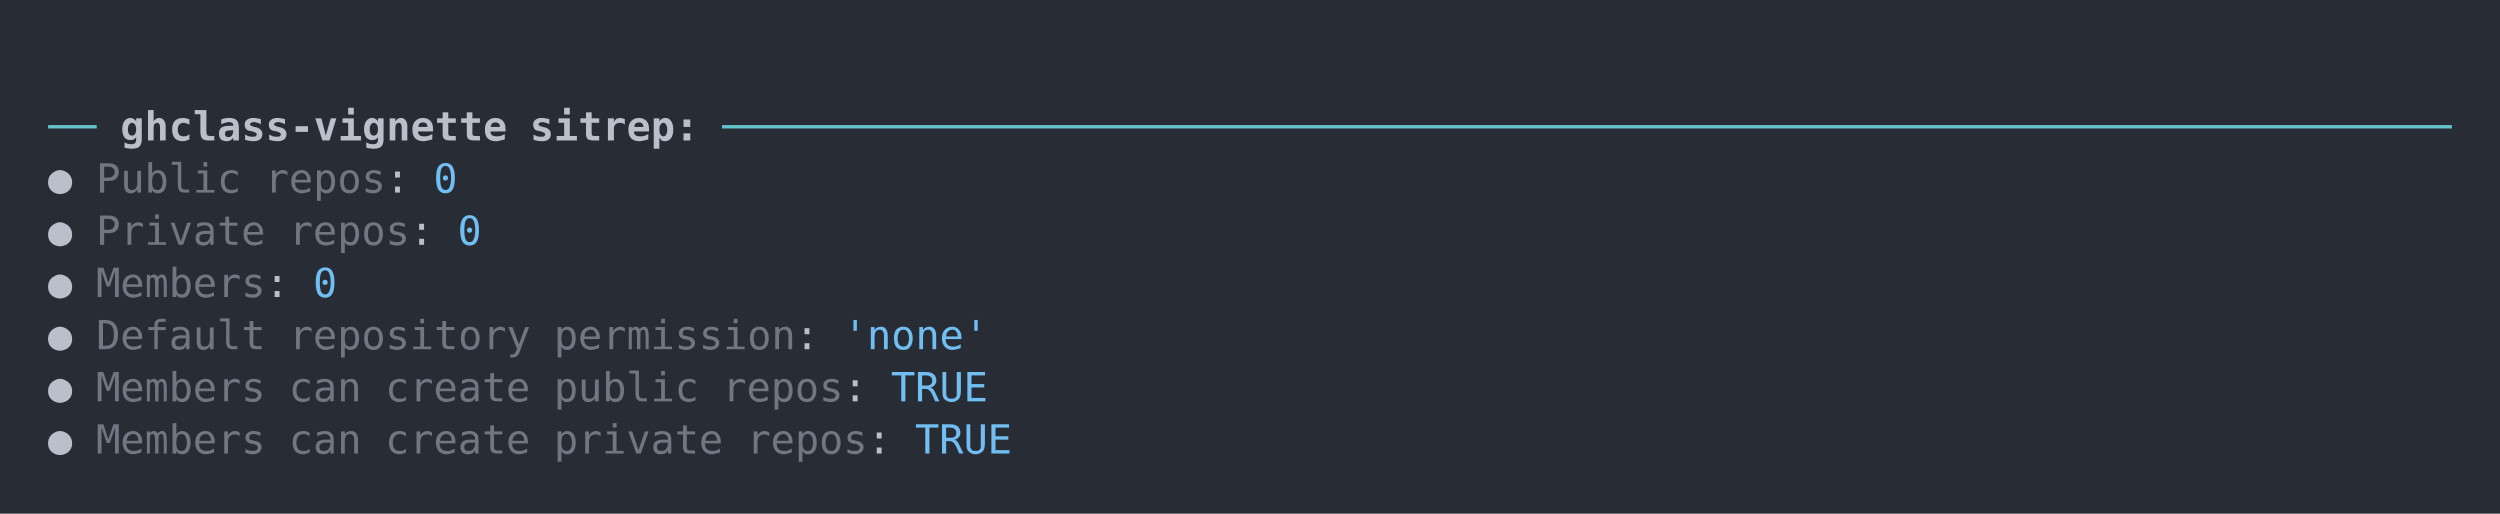
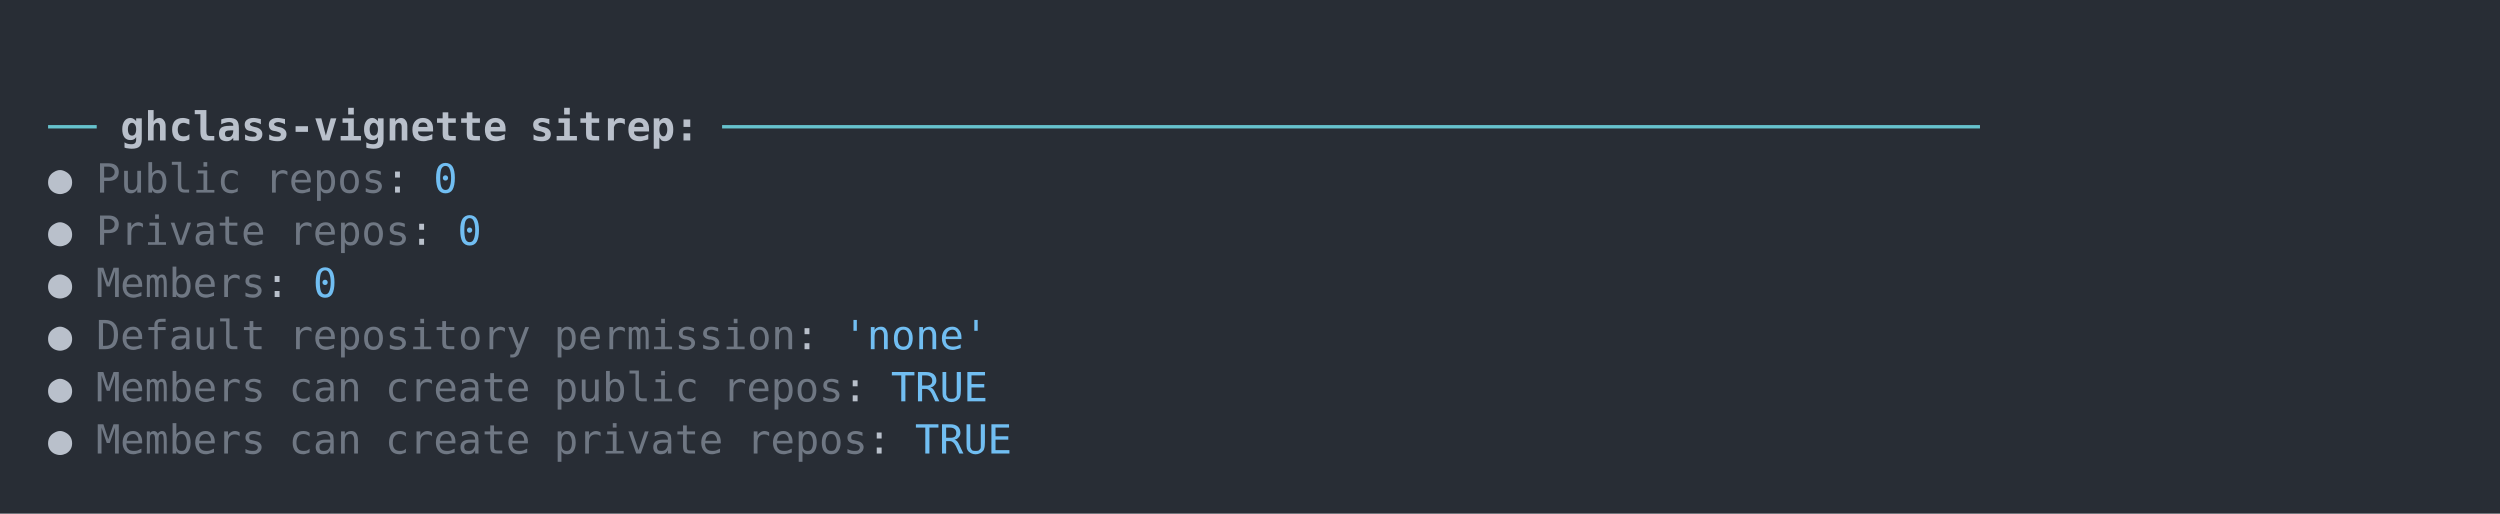
<svg xmlns="http://www.w3.org/2000/svg" xmlns:xlink="http://www.w3.org/1999/xlink" width="1040" height="213.68">
  <rect width="1040" height="213.68" rx="0" ry="0" class="a" />
  <svg height="173.68" viewBox="0 0 100 17.368" width="1000" x="20" y="20">
    <style>.a{fill:rgb(40,45,53)}.b{font-family:'Fira Code',Monaco,Consolas,Menlo,'Bitstream Vera Sans Mono','Powerline Symbols',monospace}.c{fill:transparent}.d{fill:rgb(102,194,205);white-space:pre}.e{fill:rgb(185,192,203);font-weight:bold;white-space:pre}.f{fill:rgb(185,192,203);white-space:pre}.g{fill:rgb(111,119,131);white-space:pre}.h{fill:rgb(113,190,242);white-space:pre}</style>
    <g font-family="'Fira Code',Monaco,Consolas,Menlo,'Bitstream Vera Sans Mono','Powerline Symbols',monospace" font-size="1.67" class="b">
      <defs>
        <symbol id="a">
          <rect height="9" width="100" x="0" y="0" class="c" />
        </symbol>
      </defs>
      <rect height="17.368" width="100" class="a" />
      <svg x="0" y="0" width="100">
        <svg x="0">
          <use xlink:href="#a" />
          <text x="0" y="3.841" class="d">──</text>
          <text x="3.006" y="3.841" class="e">ghclass-vignette</text>
          <text x="20.04" y="3.841" class="e">sitrep:</text>
-           <text x="28.056" y="3.841" class="d">────────────────────────────────────────────────────────────────────────</text>
+           <text x="28.056" y="3.841" class="d">────────────────────────────────────────────────────</text>
          <text x="0" y="6.012" class="f">●</text>
          <text x="2.004" y="6.012" class="g">Public</text>
          <text x="9.018" y="6.012" class="g">repos</text>
          <text x="14.028" y="6.012" class="f">:</text>
          <text x="16.032" y="6.012" class="h">0</text>
          <text x="0" y="8.183" class="f">●</text>
          <text x="2.004" y="8.183" class="g">Private</text>
          <text x="10.02" y="8.183" class="g">repos</text>
          <text x="15.03" y="8.183" class="f">:</text>
          <text x="17.034" y="8.183" class="h">0</text>
          <text x="0" y="10.354" class="f">●</text>
          <text x="2.004" y="10.354" class="g">Members</text>
          <text x="9.018" y="10.354" class="f">:</text>
          <text x="11.022" y="10.354" class="h">0</text>
          <text x="0" y="12.525" class="f">●</text>
          <text x="2.004" y="12.525" class="g">Default</text>
          <text x="10.02" y="12.525" class="g">repository</text>
          <text x="21.042" y="12.525" class="g">permission</text>
          <text x="31.062" y="12.525" class="f">:</text>
          <text x="33.066" y="12.525" class="h">'none'</text>
          <text x="0" y="14.696" class="f">●</text>
          <text x="2.004" y="14.696" class="g">Members</text>
          <text x="10.02" y="14.696" class="g">can</text>
          <text x="14.028" y="14.696" class="g">create</text>
          <text x="21.042" y="14.696" class="g">public</text>
          <text x="28.056" y="14.696" class="g">repos</text>
          <text x="33.066" y="14.696" class="f">:</text>
          <text x="35.07" y="14.696" class="h">TRUE</text>
          <text x="0" y="16.867" class="f">●</text>
          <text x="2.004" y="16.867" class="g">Members</text>
          <text x="10.02" y="16.867" class="g">can</text>
          <text x="14.028" y="16.867" class="g">create</text>
          <text x="21.042" y="16.867" class="g">private</text>
          <text x="29.058" y="16.867" class="g">repos</text>
          <text x="34.068" y="16.867" class="f">:</text>
          <text x="36.072" y="16.867" class="h">TRUE</text>
        </svg>
      </svg>
    </g>
  </svg>
</svg>
